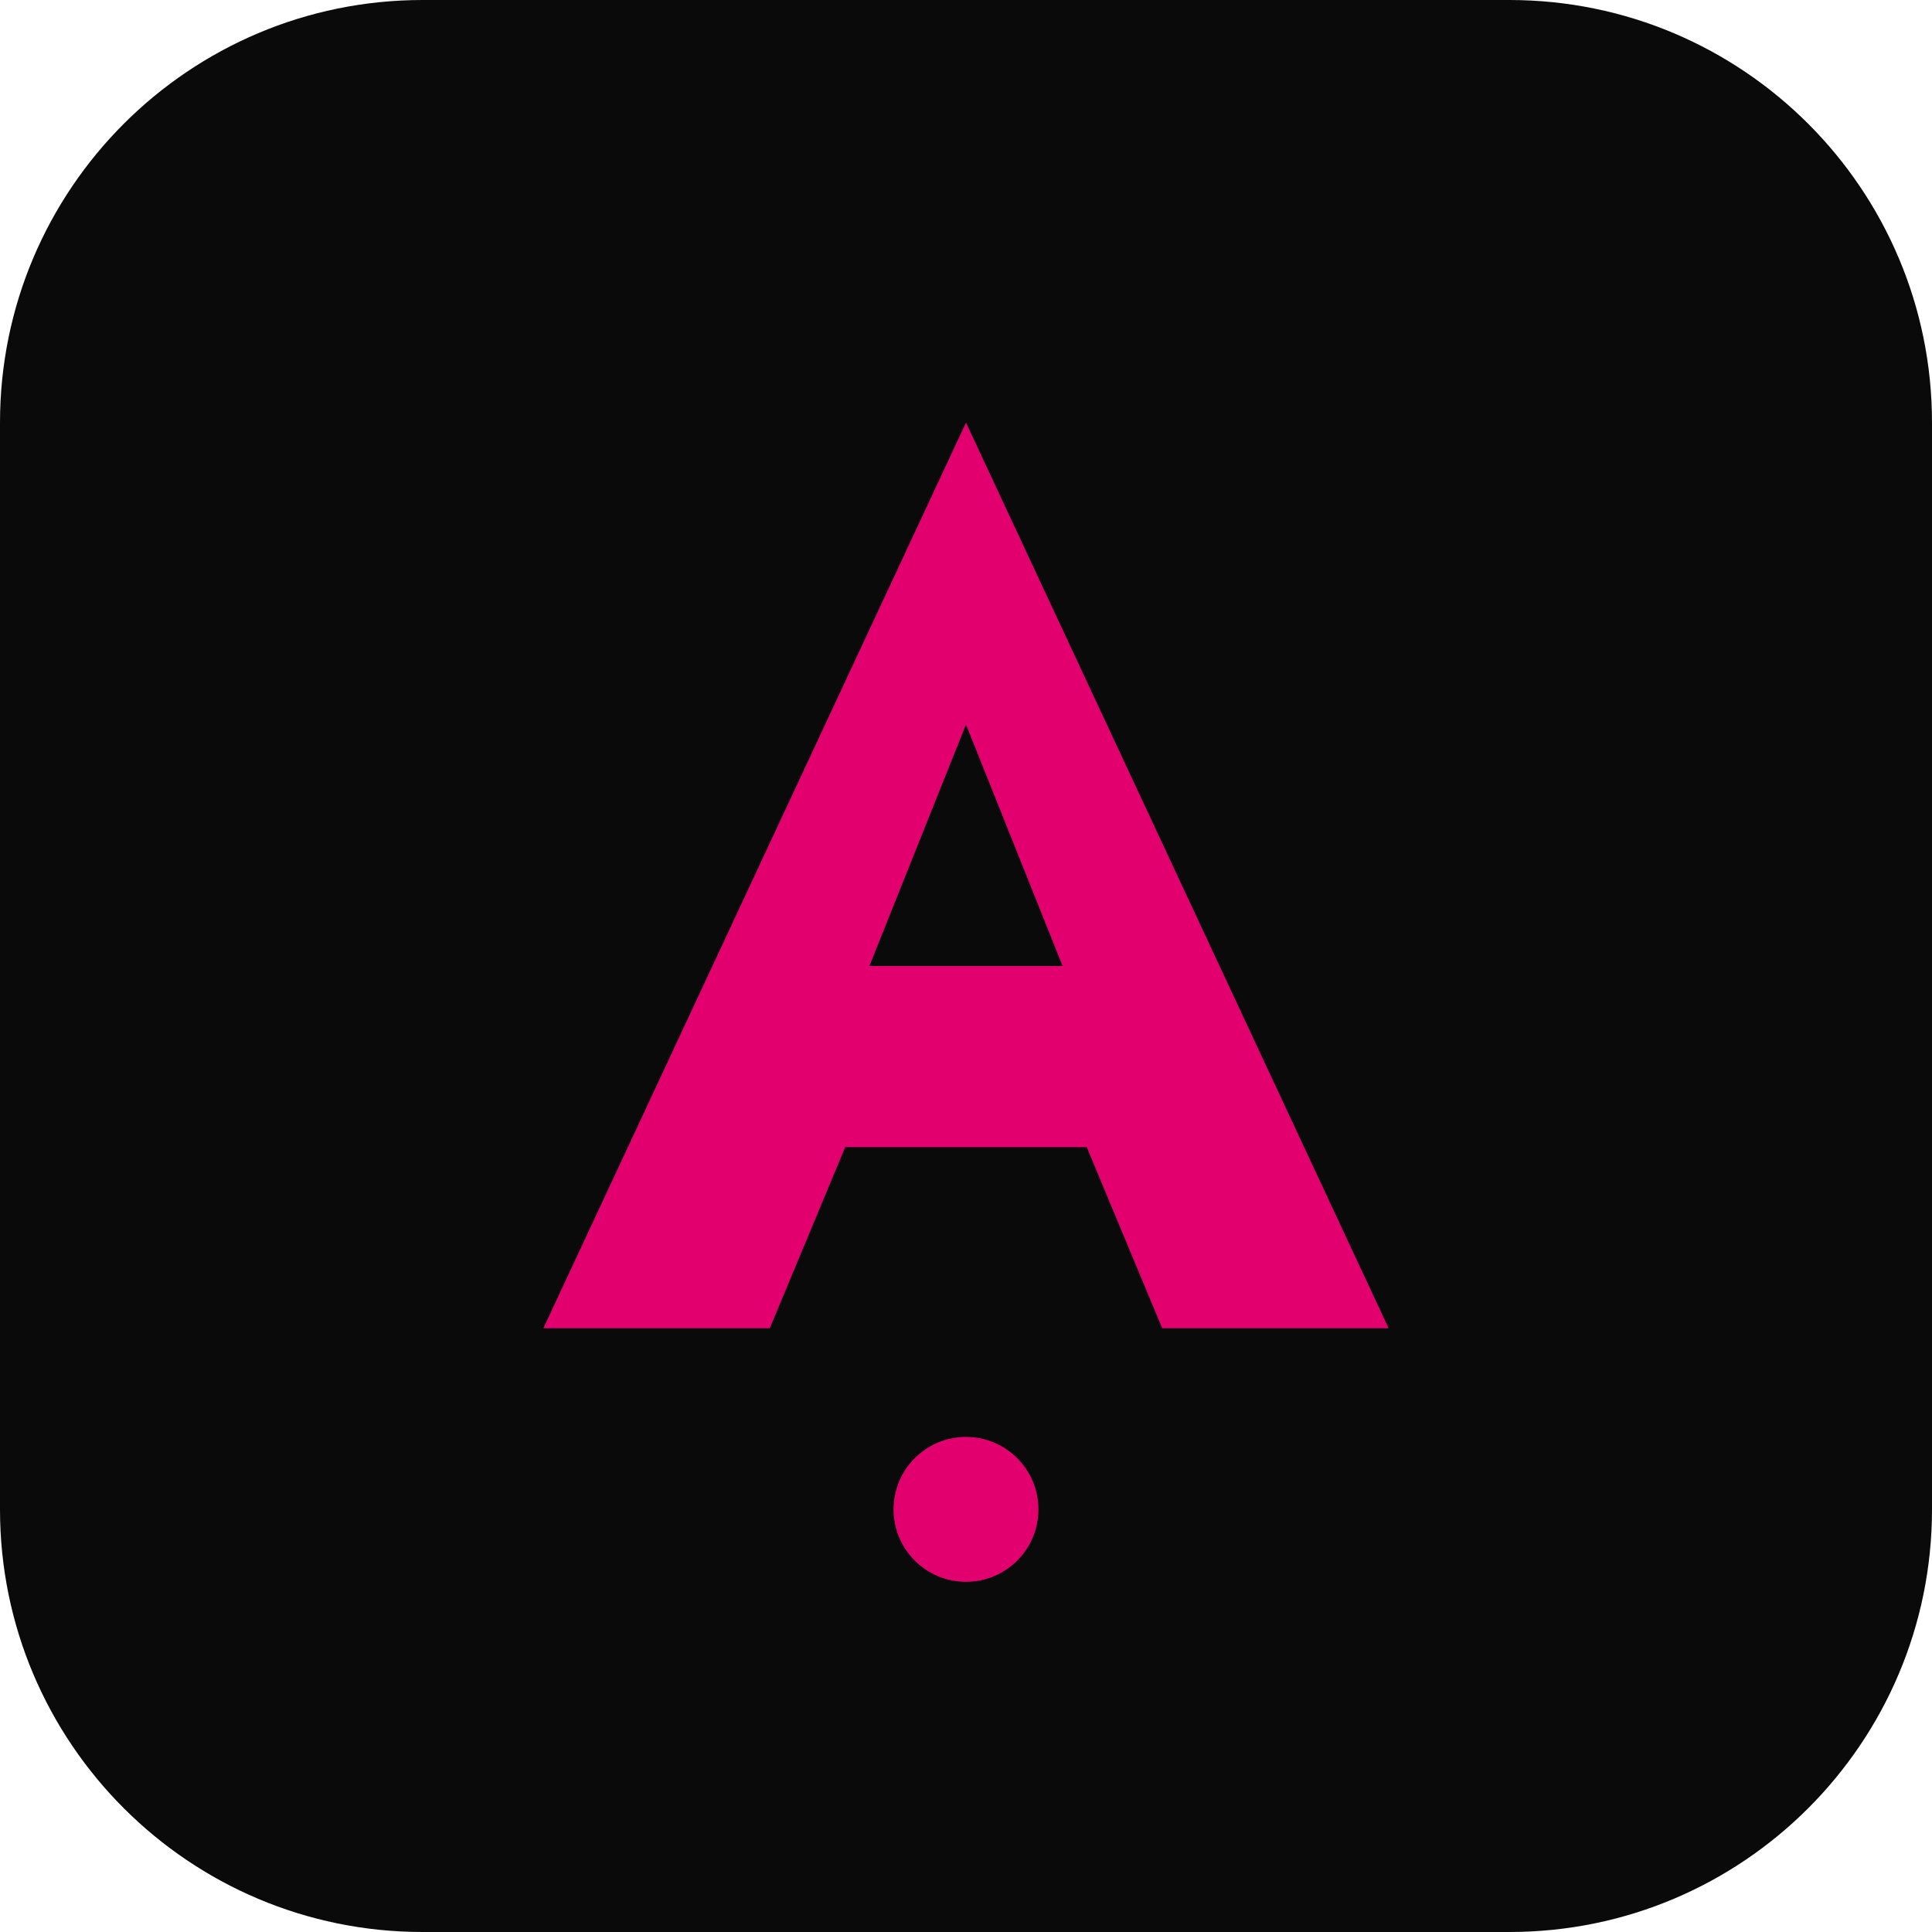
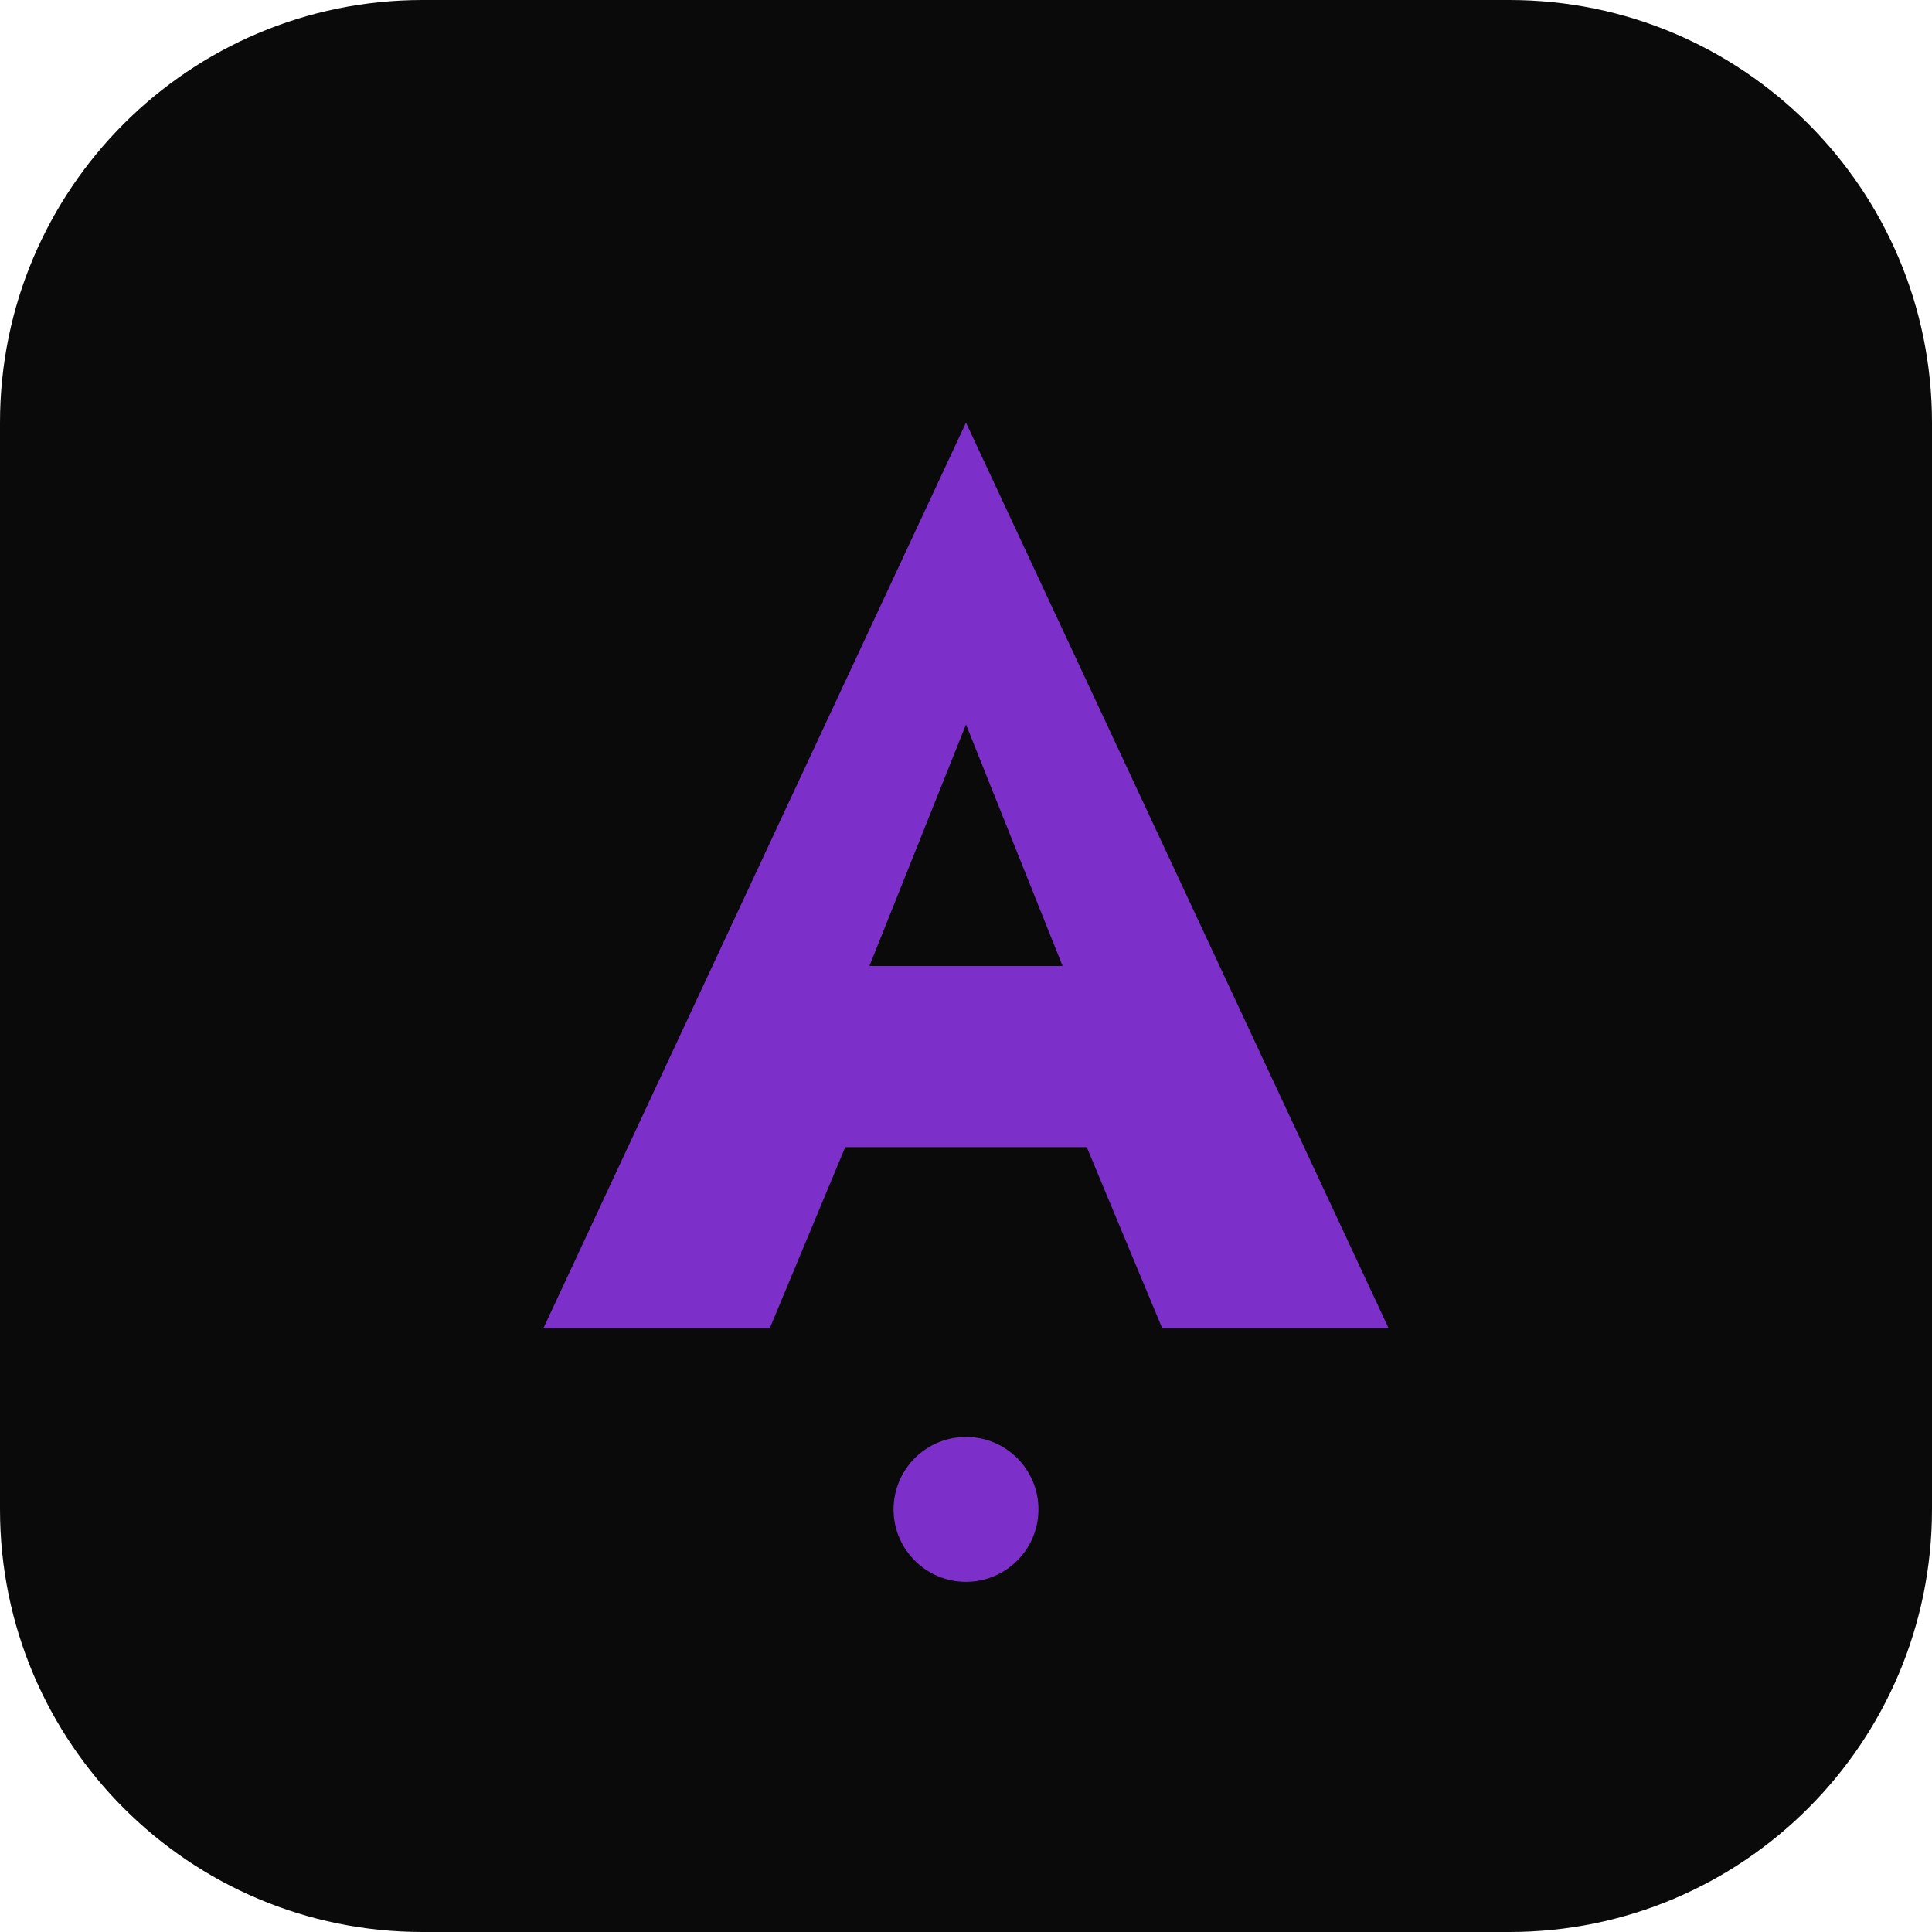
<svg xmlns="http://www.w3.org/2000/svg" viewBox="0 0 64 64">
  <rect width="64" height="64" rx="14" fill="#0a0a0a" />
-   <path d="M32 14 L46 44 H38.5 L36 38 H28 L25.5 44 H18 Z M32 24 L28.8 32 H35.2 Z" fill="#e2006f" />
-   <circle cx="32" cy="50" r="2.4" fill="#e2006f" />
+   <path d="M32 14 L46 44 H38.5 L36 38 H28 L25.5 44 H18 Z M32 24 L28.8 32 H35.2 Z" fill="#7c2fc9" />
+   <circle cx="32" cy="50" r="2.4" fill="#7c2fc9" />
</svg>
